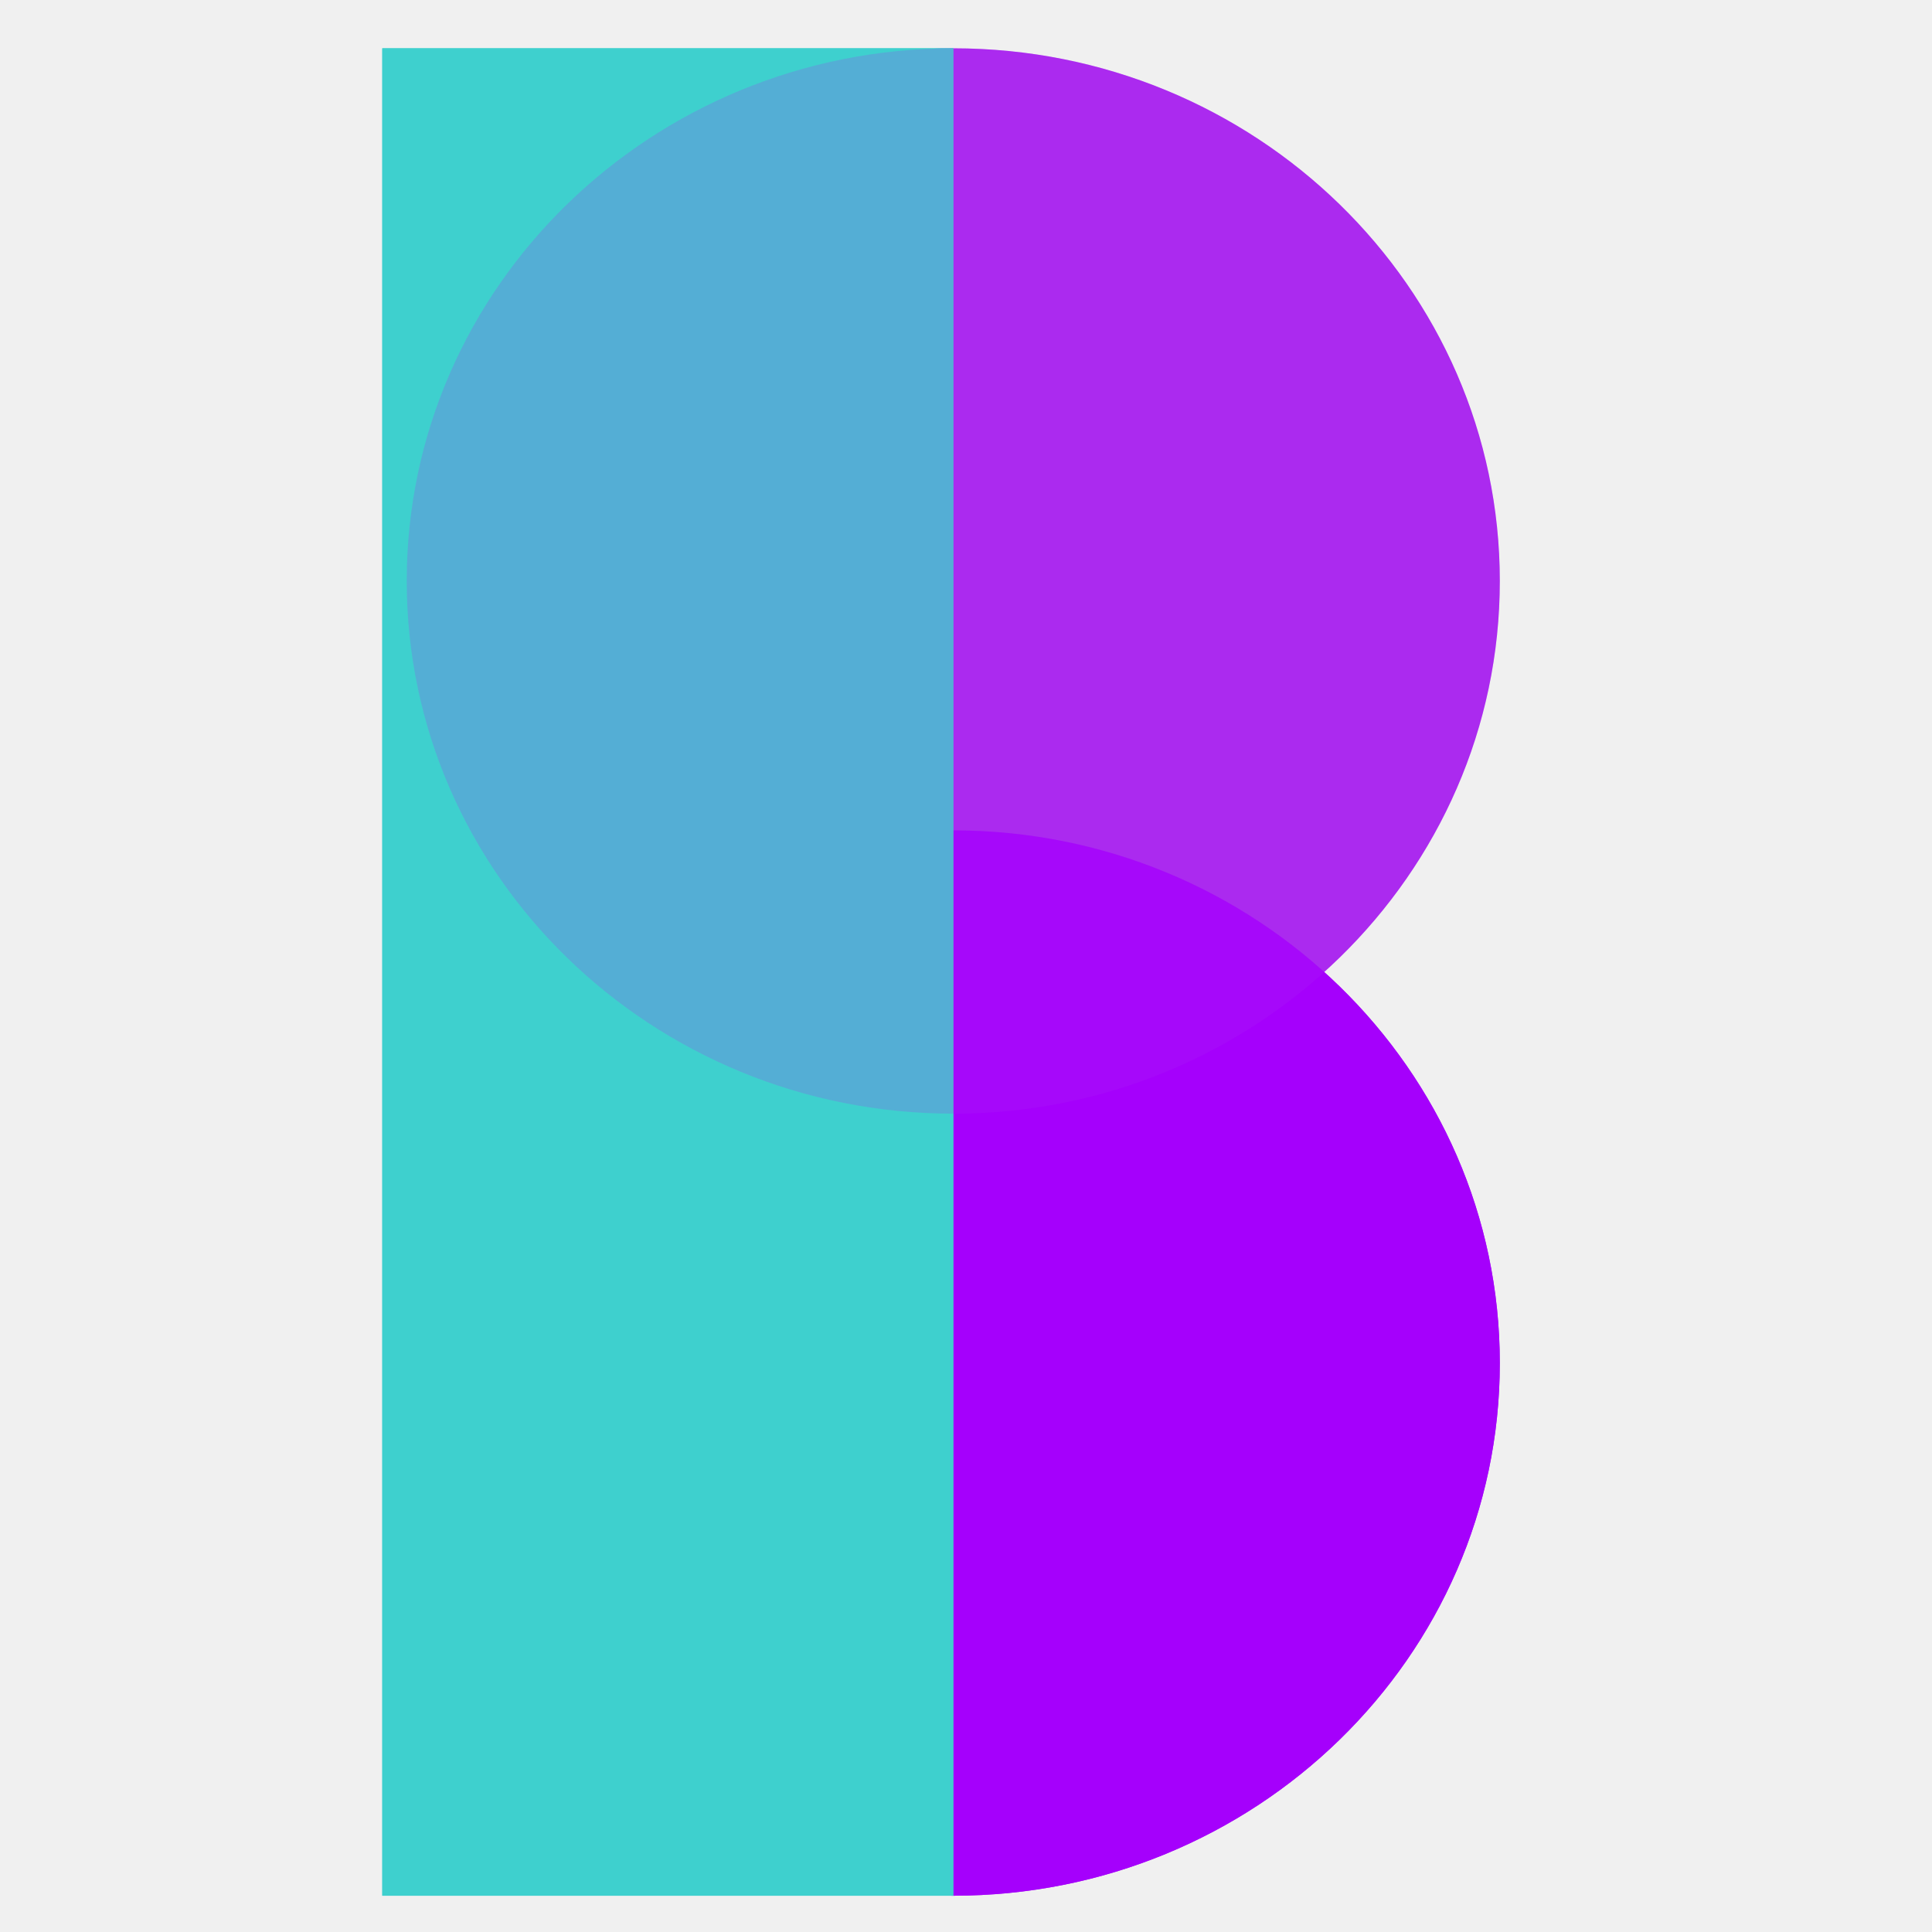
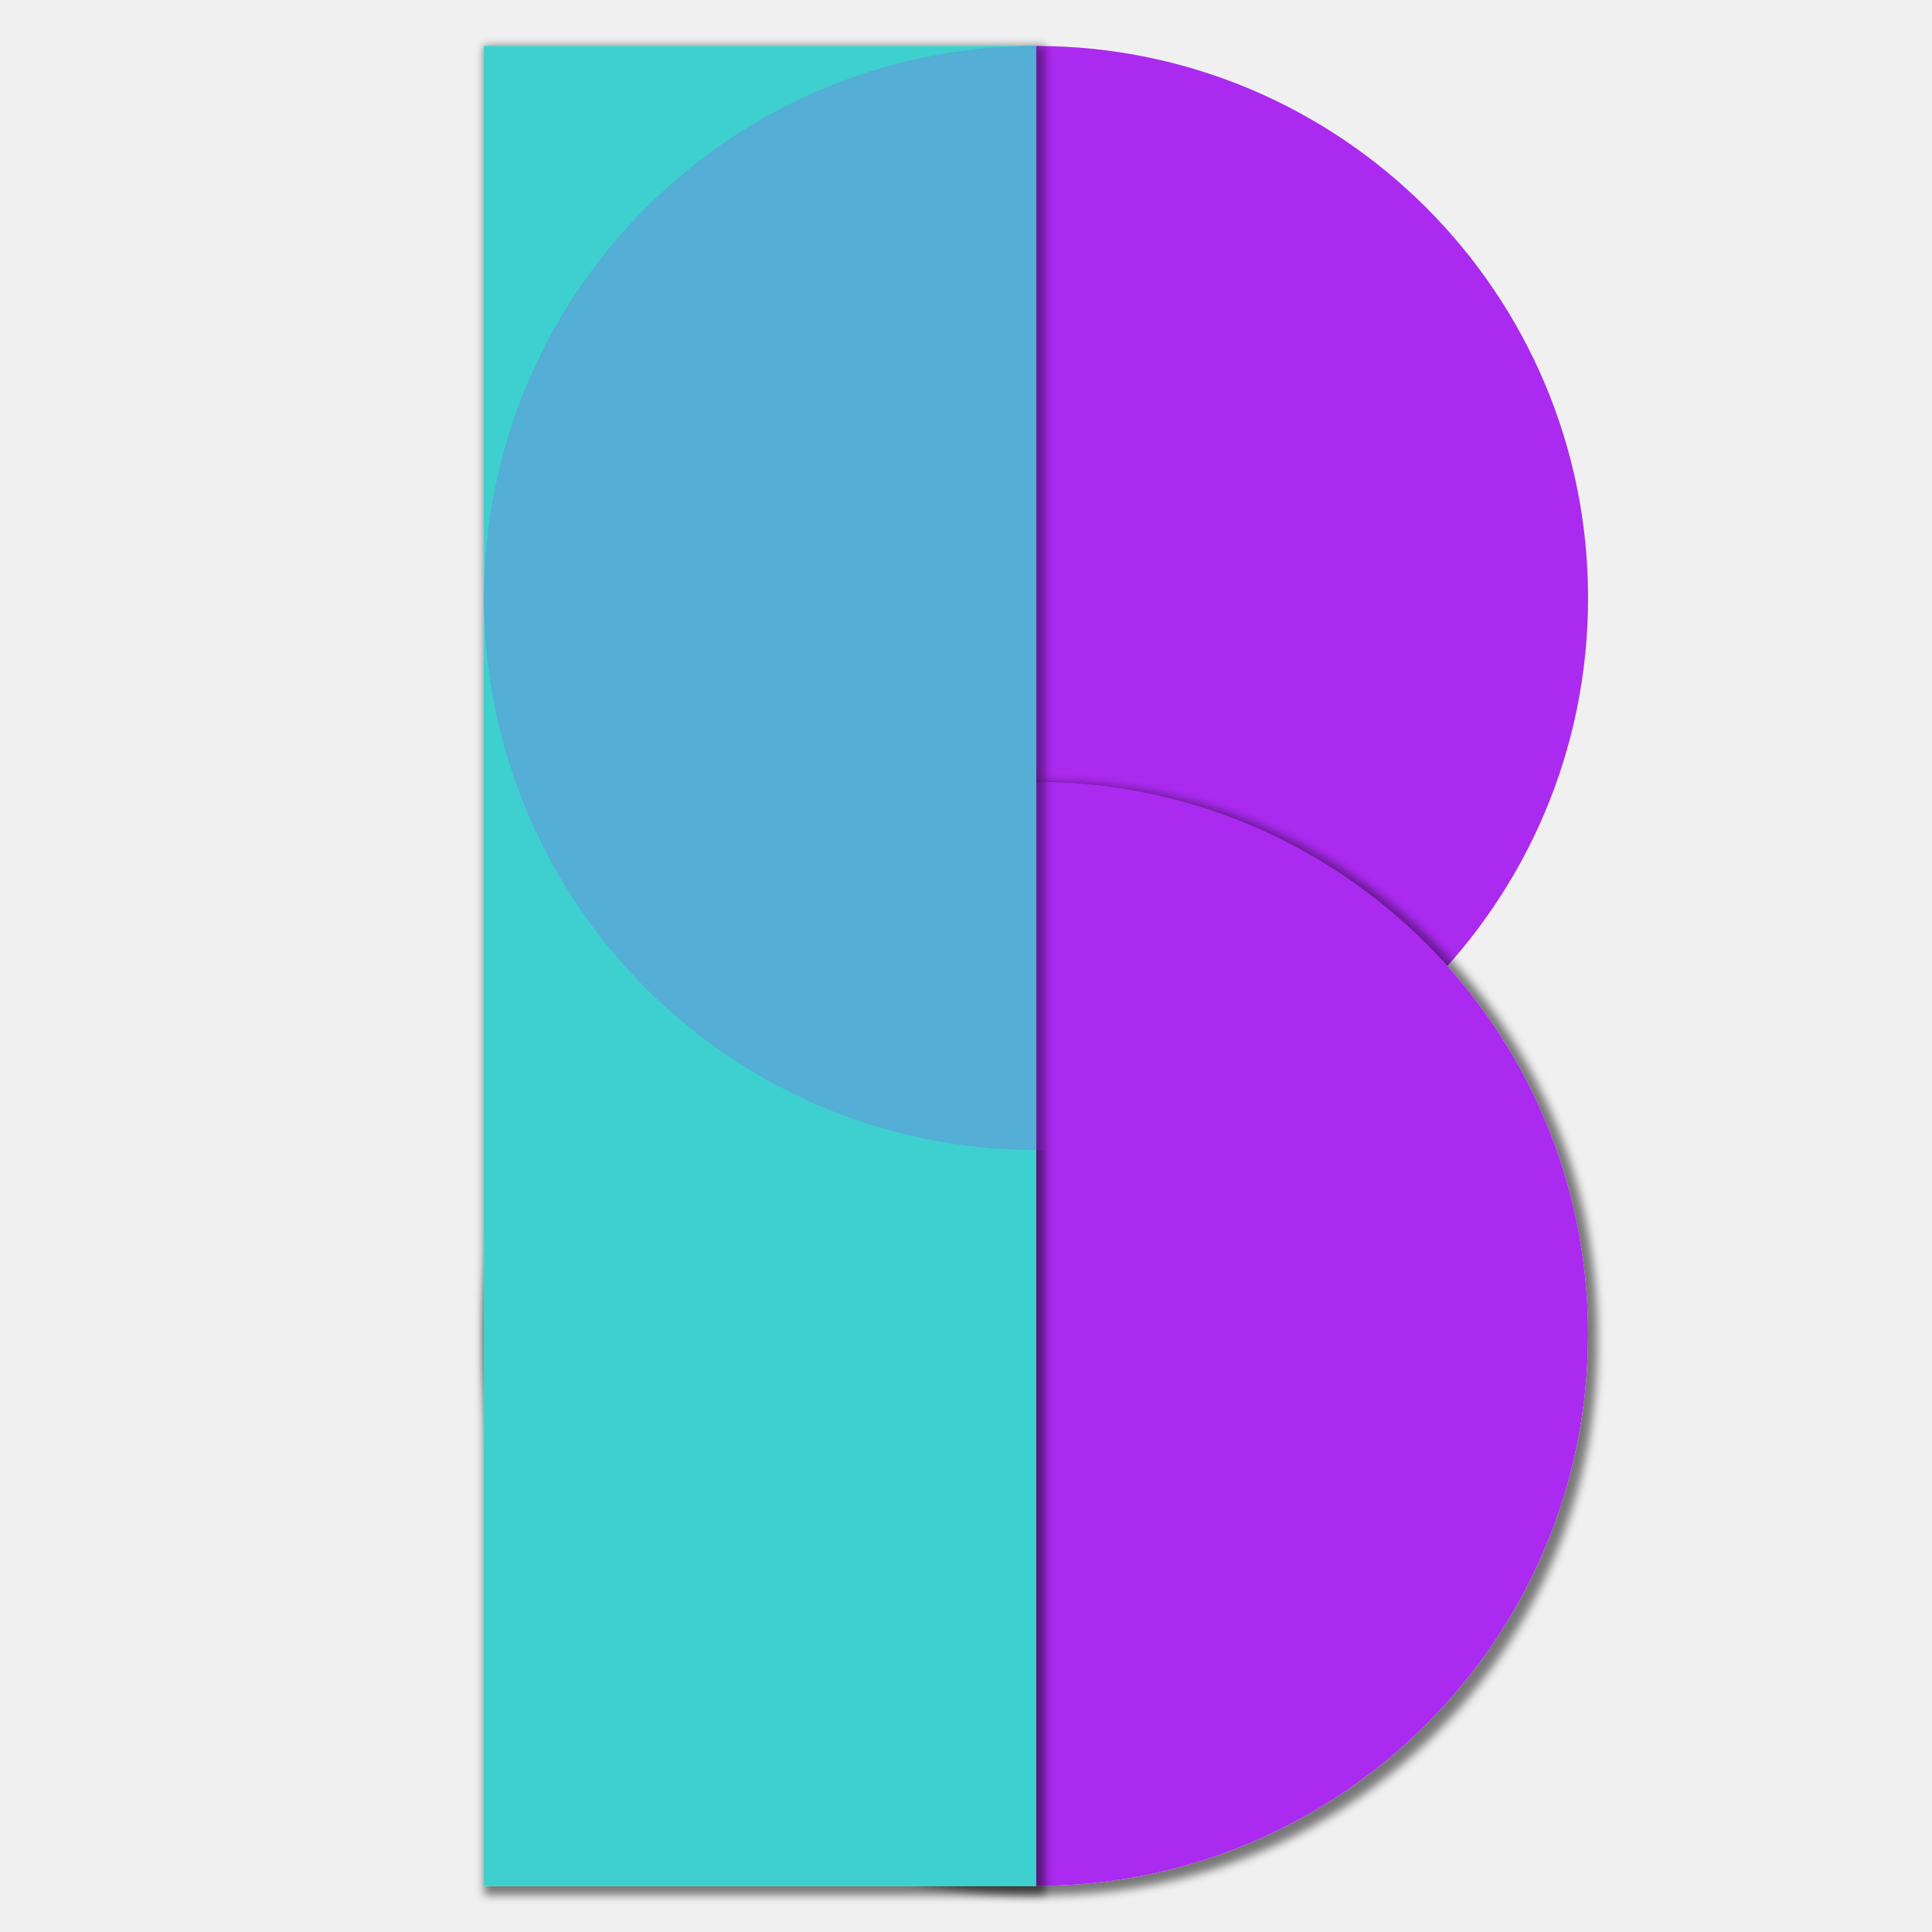
- <svg xmlns="http://www.w3.org/2000/svg" xmlns:xlink="http://www.w3.org/1999/xlink" version="1.1" preserveAspectRatio="xMidYMid meet" viewBox="0 0 400 400" width="400" height="400">
+ <svg xmlns="http://www.w3.org/2000/svg" xmlns:xlink="http://www.w3.org/1999/xlink" version="1.1" preserveAspectRatio="xMidYMid meet" viewBox="0 0 420 420" width="420" height="420">
  <defs>
-     <path d="M310.52 120.29C310.52 181.15 259.82 230.57 197.37 230.57C134.92 230.57 84.21 181.15 84.21 120.29C84.21 59.42 134.92 10 197.37 10C259.82 10 310.52 59.42 310.52 120.29Z" id="a9Xlcb0cX" />
-     <path d="M310.52 282.21C310.52 343.08 259.82 392.49 197.37 392.49C134.92 392.49 84.21 343.08 84.21 282.21C84.21 221.34 134.92 171.92 197.37 171.92C259.82 171.92 310.52 221.34 310.52 282.21Z" id="b1Hk8X6Gc1" />
-     <path d="M310.52 282.21C310.52 343.08 259.82 392.49 197.37 392.49C134.92 392.49 84.21 343.08 84.21 282.21C84.21 221.34 134.92 171.92 197.37 171.92C259.82 171.92 310.52 221.34 310.52 282.21Z" id="ebXVYkP4J" />
-     <path d="M79.15 10L197.37 10L197.37 392.49L79.15 392.49L79.15 10Z" id="f54JF57kTa" />
-     <path d="M310.52 120.29C310.52 181.15 259.82 230.57 197.37 230.57C134.92 230.57 84.21 181.15 84.21 120.29C84.21 59.42 134.92 10 197.37 10C259.82 10 310.52 59.42 310.52 120.29Z" id="bn7i4kBh2" />
+     <path d="M345.23 130C345.23 196.23 291.46 250 225.23 250C159 250 105.23 196.23 105.23 130C105.23 63.77 159 10 225.23 10C291.46 10 345.23 63.77 345.23 130Z" id="akVmsyuNp" />
+     <path d="M345.23 290C345.23 356.23 291.46 410 225.23 410C159 410 105.23 356.23 105.23 290C105.23 223.77 159 170 225.23 170C291.46 170 345.23 223.77 345.23 290Z" id="d4FOQQYiY" />
+     <path d="M105.23 10L225.23 10L225.23 410L105.23 410L105.23 10Z" id="a4kN0En3wZ" />
+     <path d="M345.23 130C345.23 196.23 291.46 250 225.23 250C159 250 105.23 196.23 105.23 130C105.23 63.77 159 10 225.23 10C291.46 10 345.23 63.77 345.23 130Z" id="bTsPBPQn8" />
  </defs>
  <g>
    <g>
      <g>
-         <use xlink:href="#a9Xlcb0cX" opacity="1" fill="#ab2aef" fill-opacity="1" />
+         <use xlink:href="#akVmsyuNp" opacity="1" fill="#ab2aef" fill-opacity="1" />
      </g>
      <g>
-         <use xlink:href="#b1Hk8X6Gc1" opacity="1" fill="#ab2aef" fill-opacity="1" />
+         <g>
+           <filter id="shadow9801692" x="96.23" y="161" width="259" height="259" filterUnits="userSpaceOnUse" primitiveUnits="userSpaceOnUse">
+             <feFlood />
+             <feComposite in2="SourceAlpha" operator="in" />
+             <feGaussianBlur stdDeviation="1" />
+             <feOffset dx="1" dy="1" result="afterOffset" />
+             <feFlood flood-color="#000000" flood-opacity="0.5" />
+             <feComposite in2="afterOffset" operator="in" />
+             <feMorphology operator="dilate" radius="1" />
+             <feComposite in2="SourceAlpha" operator="out" />
+           </filter>
+           <path d="M345.23 290C345.23 356.23 291.46 410 225.23 410C159 410 105.23 356.23 105.23 290C105.23 223.77 159 170 225.23 170C291.46 170 345.23 223.77 345.23 290Z" id="c1dbsay3j" fill="white" fill-opacity="1" filter="url(#shadow9801692)" />
+         </g>
+         <use xlink:href="#d4FOQQYiY" opacity="1" fill="#ab2aef" fill-opacity="1" />
      </g>
      <g>
-         <use xlink:href="#ebXVYkP4J" opacity="0.99" fill="#a500fc" fill-opacity="1" />
+         <g>
+           <filter id="shadow547686" x="96.23" y="1" width="139" height="419" filterUnits="userSpaceOnUse" primitiveUnits="userSpaceOnUse">
+             <feFlood />
+             <feComposite in2="SourceAlpha" operator="in" />
+             <feGaussianBlur stdDeviation="1" />
+             <feOffset dx="1" dy="1" result="afterOffset" />
+             <feFlood flood-color="#000000" flood-opacity="0.5" />
+             <feComposite in2="afterOffset" operator="in" />
+             <feMorphology operator="dilate" radius="1" />
+             <feComposite in2="SourceAlpha" operator="out" />
+           </filter>
+           <path d="M105.23 10L225.23 10L225.23 410L105.23 410L105.23 10Z" id="atMznGvdh" fill="white" fill-opacity="1" filter="url(#shadow547686)" />
+         </g>
+         <use xlink:href="#a4kN0En3wZ" opacity="1" fill="#3ed0ce" fill-opacity="1" />
+         <use xlink:href="#a4kN0En3wZ" opacity="1" fill="#3ed0ce" fill-opacity="1" />
      </g>
      <g>
-         <use xlink:href="#f54JF57kTa" opacity="1" fill="#3ed0ce" fill-opacity="1" />
-         <use xlink:href="#f54JF57kTa" opacity="1" fill="#3ed0ce" fill-opacity="1" />
-       </g>
-       <g>
-         <use xlink:href="#bn7i4kBh2" opacity="0.2" fill="#ab2aef" fill-opacity="1" />
+         <use xlink:href="#bTsPBPQn8" opacity="0.2" fill="#ab2aef" fill-opacity="1" />
      </g>
    </g>
  </g>
</svg>
